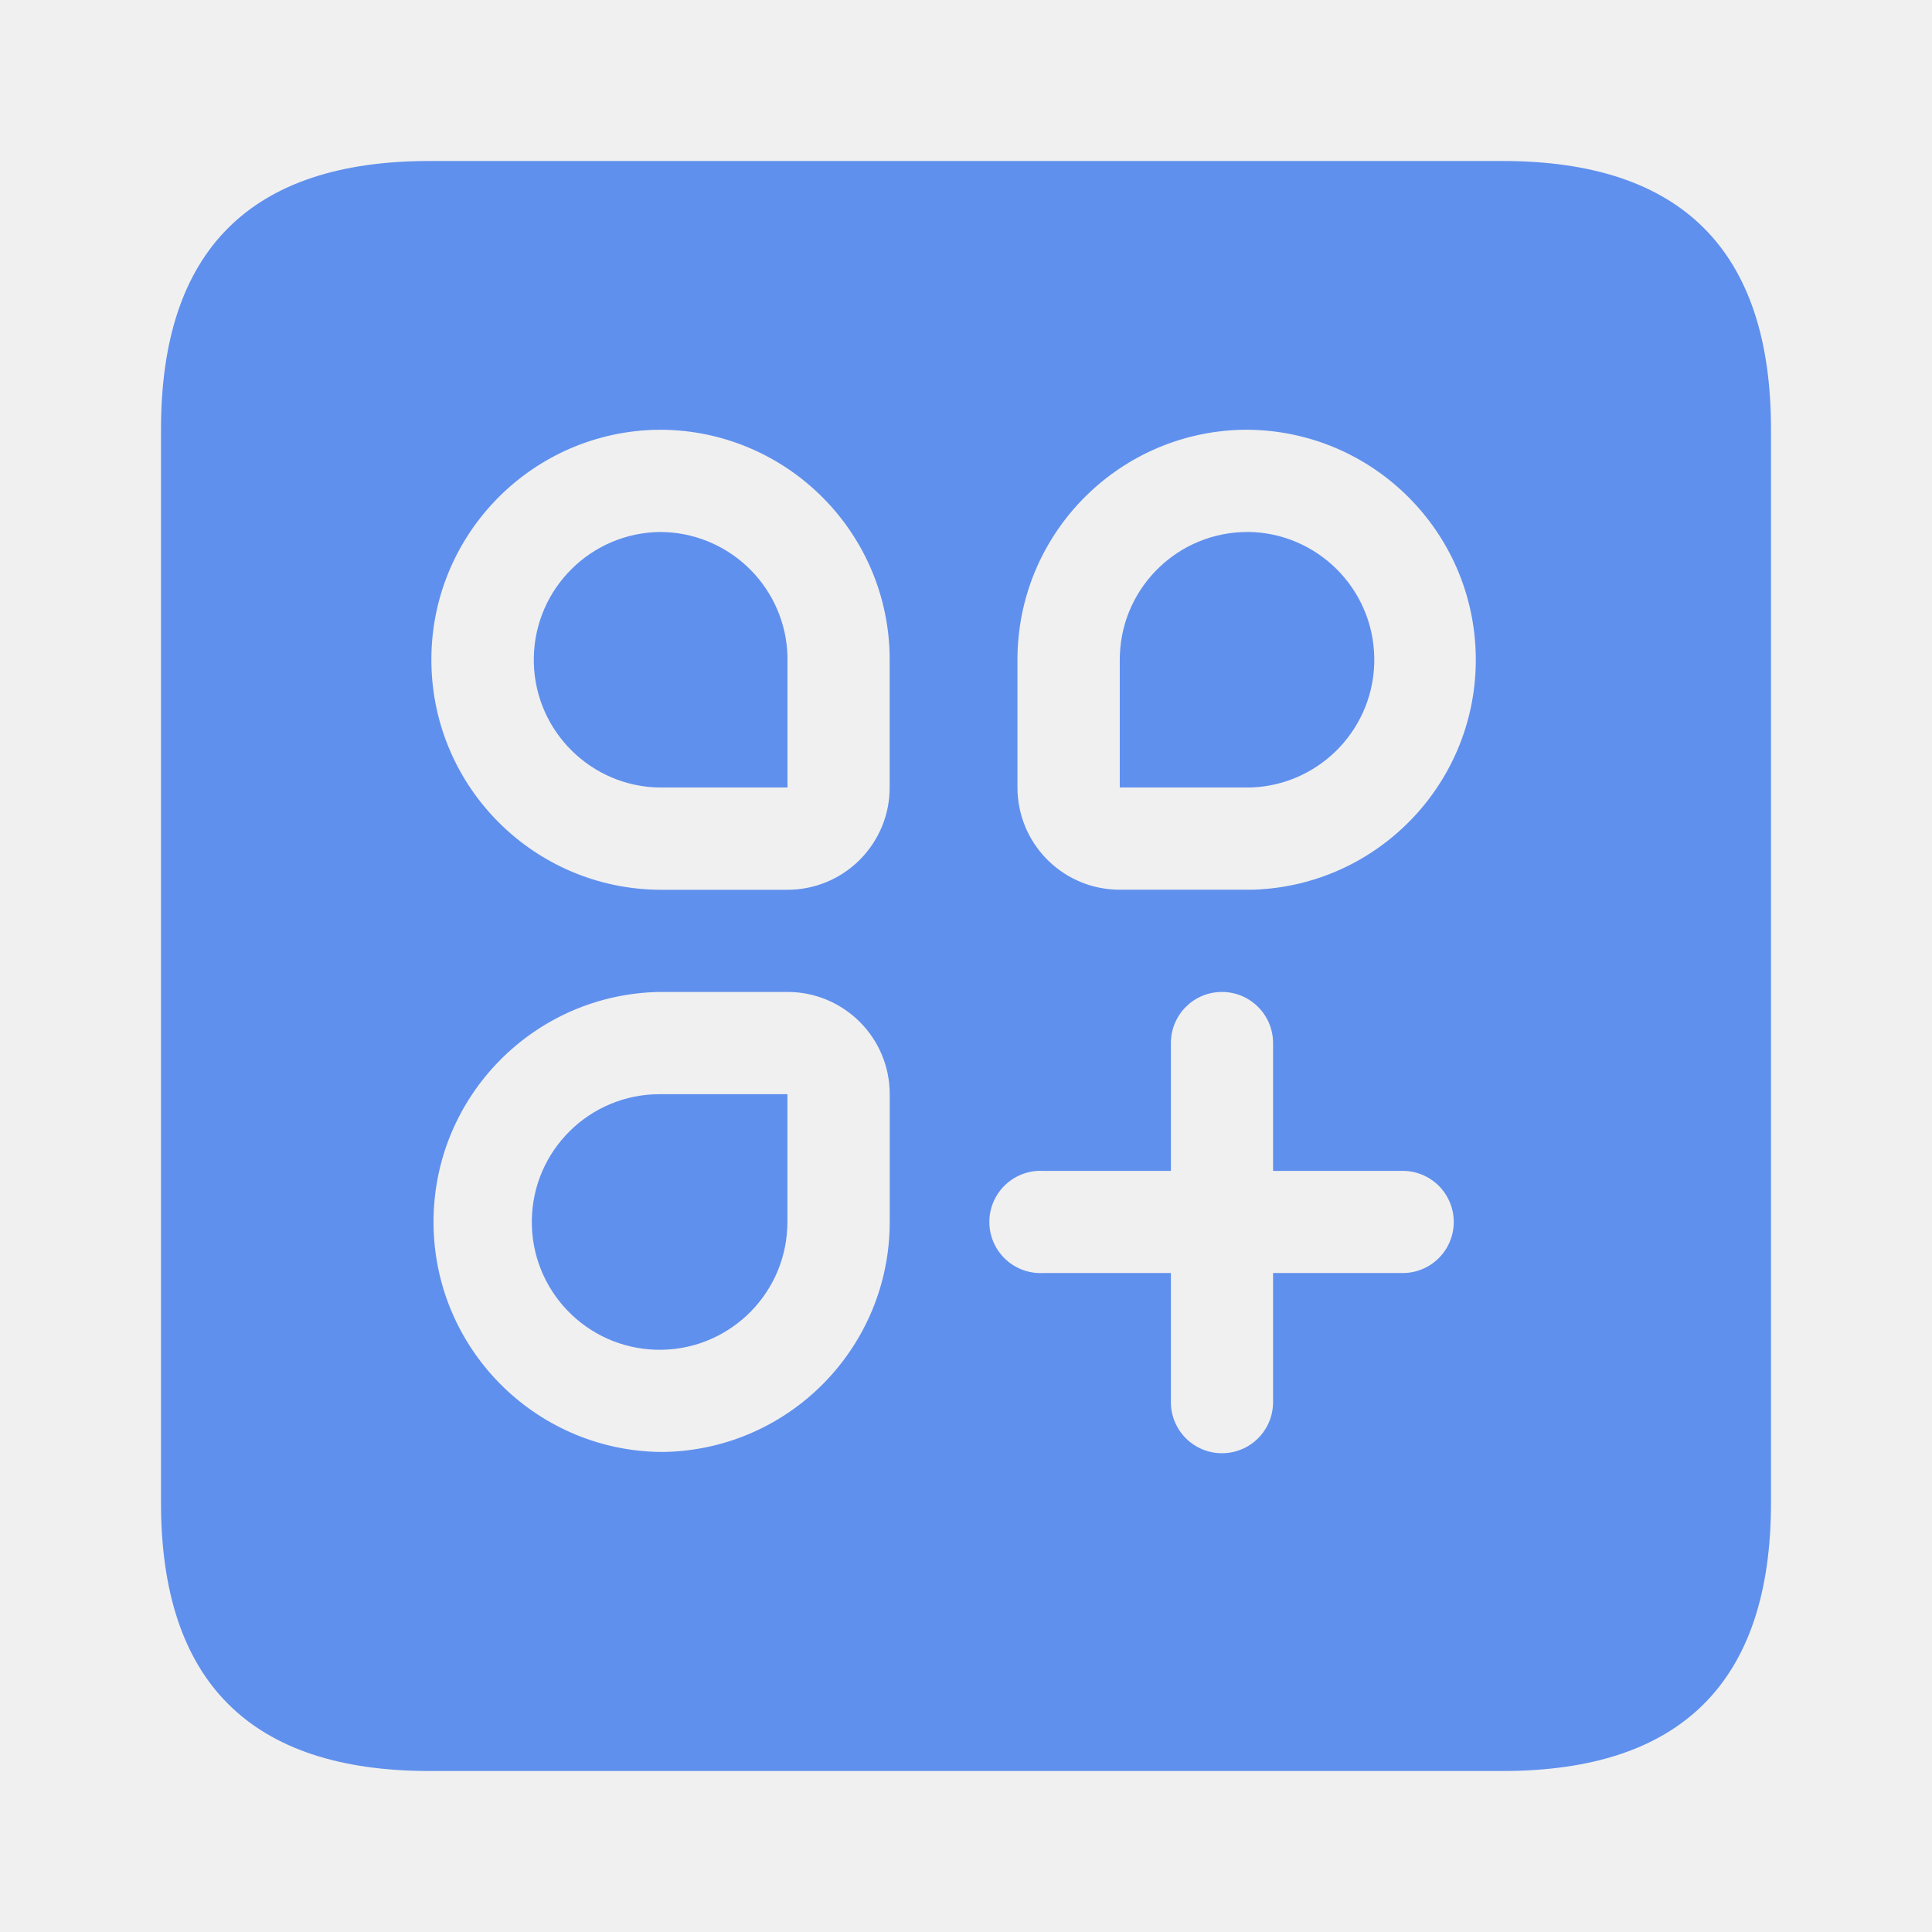
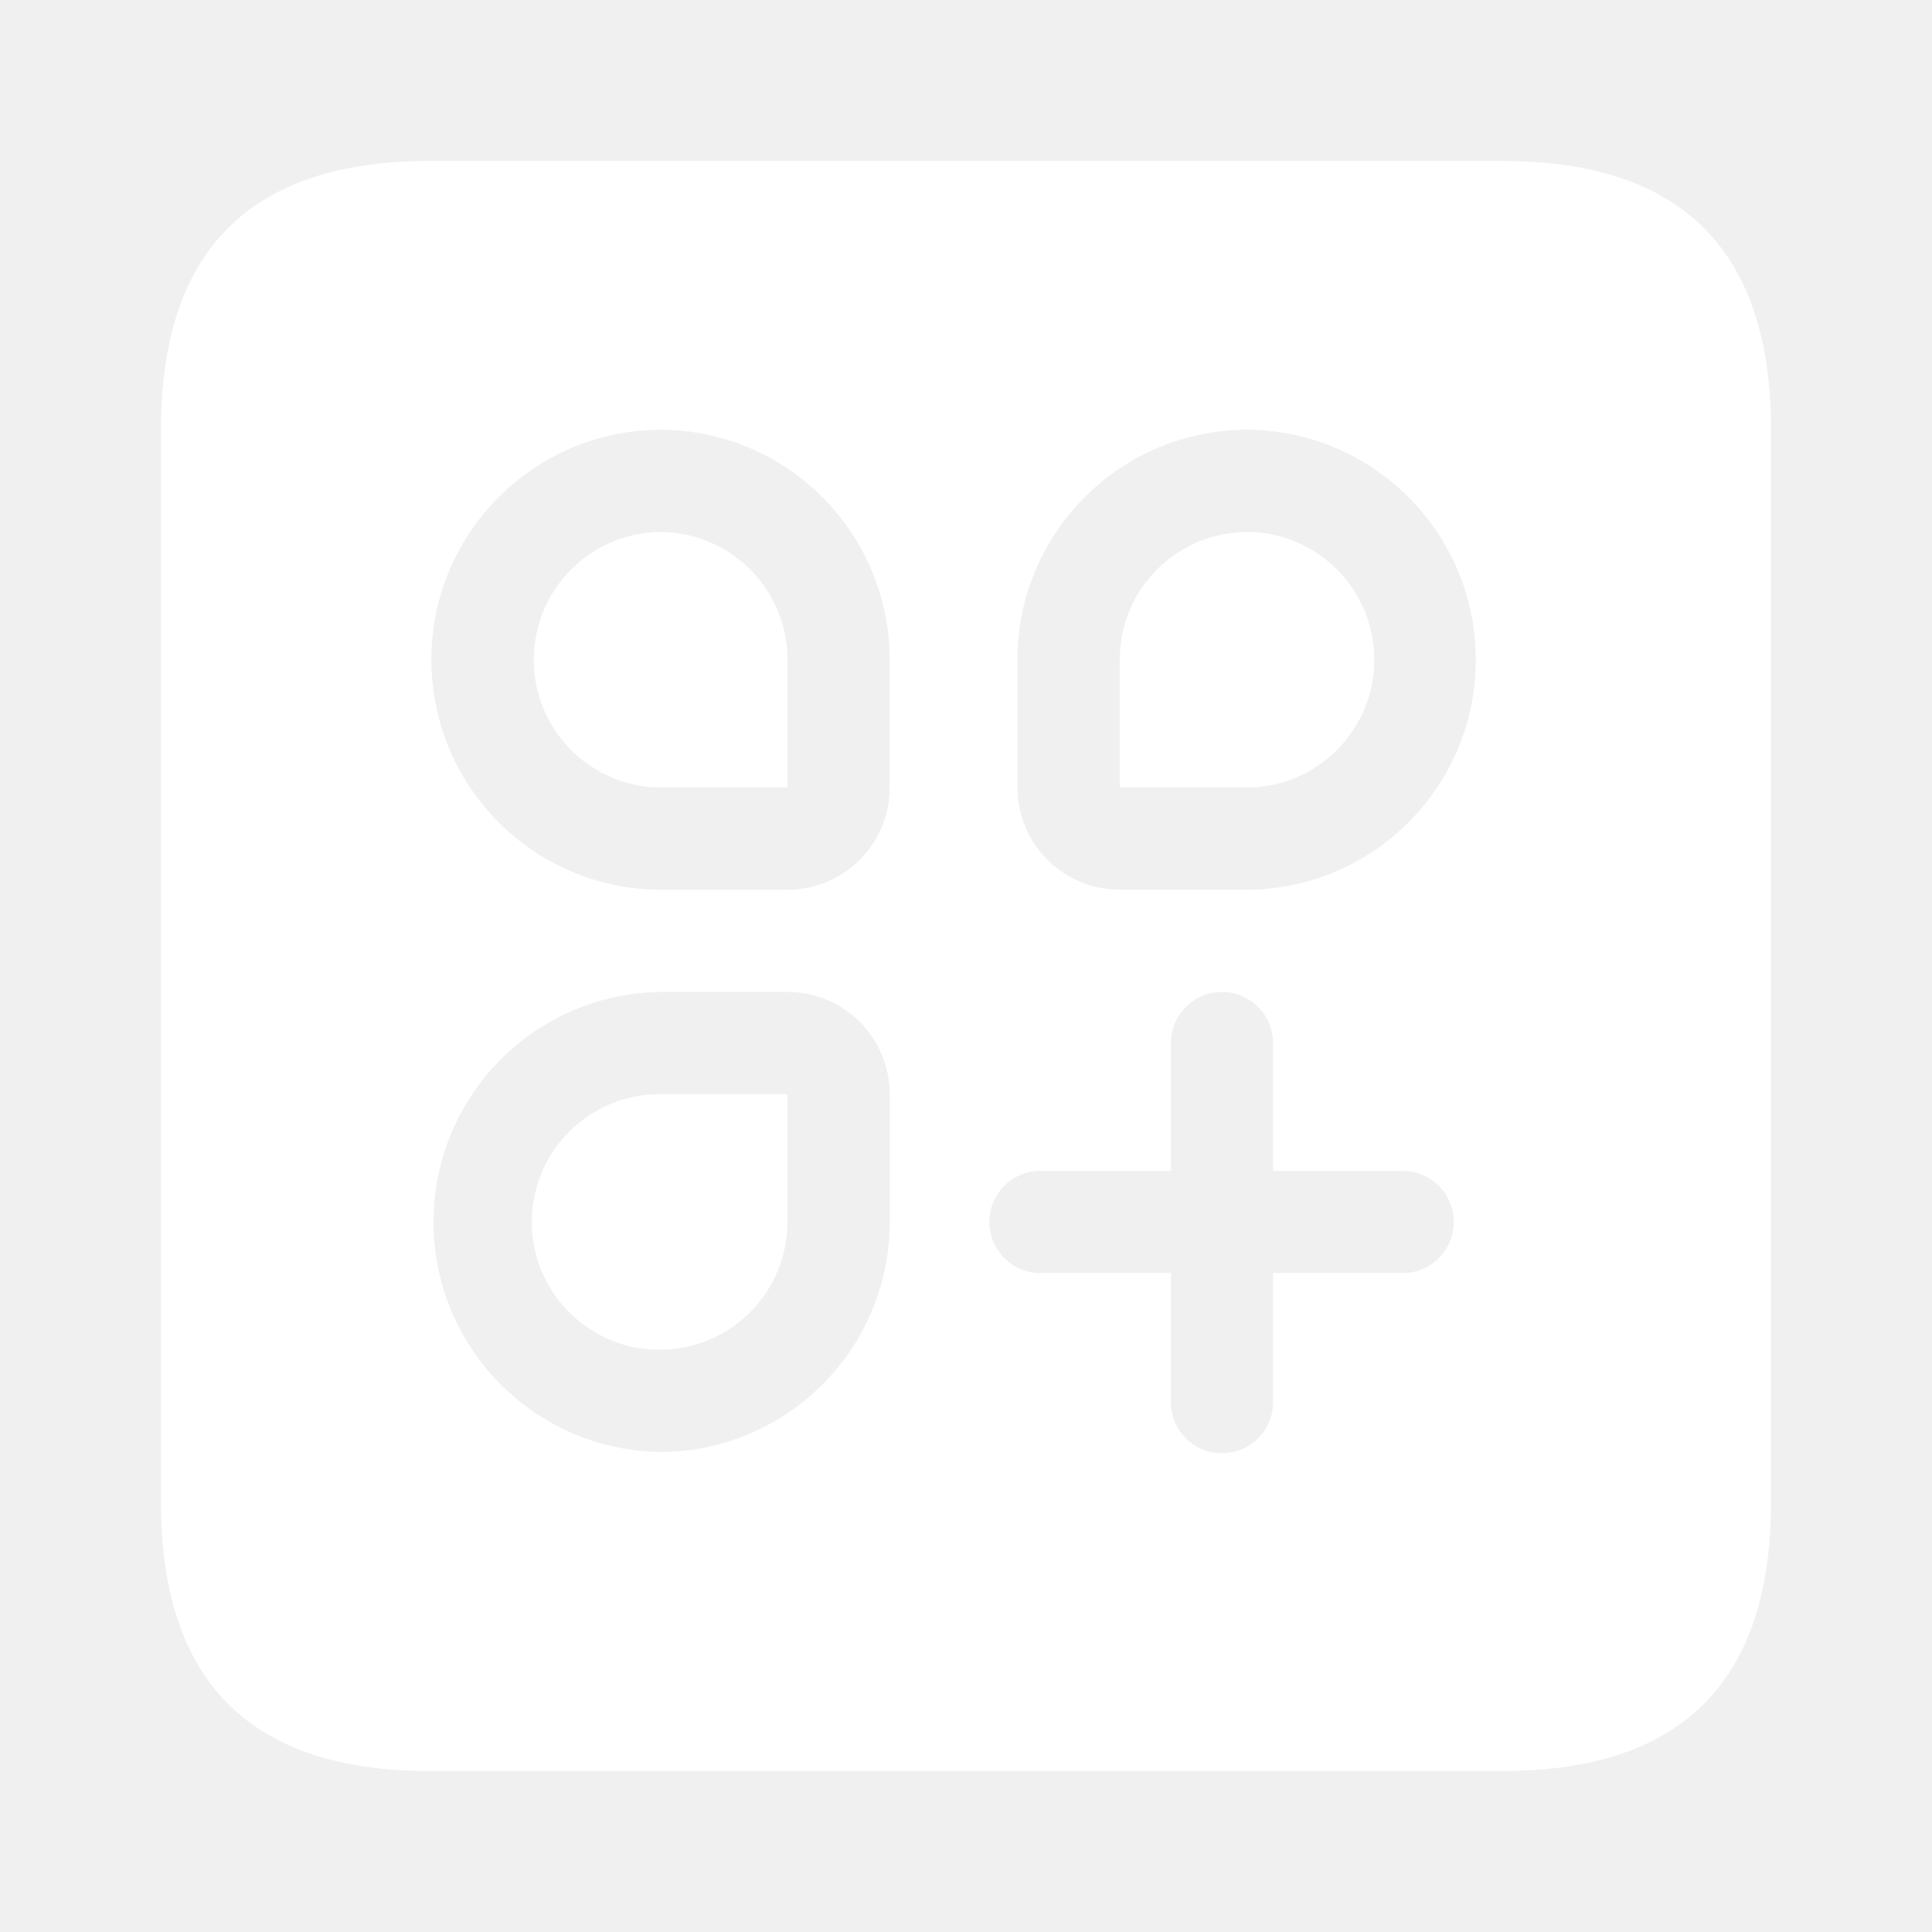
<svg xmlns="http://www.w3.org/2000/svg" t="1712801469699" class="icon" viewBox="0 0 1024 1024" version="1.1" p-id="17914" width="48" height="48">
-   <path d="M796.45 85.333C891.255 85.333 938.667 132.745 938.667 227.55v568.9C938.667 891.255 891.255 938.667 796.45 938.667H227.55C132.745 938.667 85.333 891.255 85.333 796.45V227.55C85.333 132.745 132.745 85.333 227.55 85.333h568.9z m-148.804 440.422c-14.967 0-27.051 12.117-27.051 27.102v67.738h-67.755a27.102 27.102 0 1 0 0 54.135h67.755v67.755a27.085 27.085 0 1 0 54.153 0v-67.755h67.721a27.085 27.085 0 1 0 0-54.135h-67.721v-67.755c0-14.95-12.117-27.085-27.102-27.085z m-230.229 0h-67.755a121.924 121.924 0 0 0 0 243.814l3.567-0.034a121.924 121.924 0 0 0 118.34-121.873v-67.721a54.187 54.187 0 0 0-54.153-54.187z m-0.068 54.187v67.703l-0.068 2.953a67.738 67.738 0 1 1-67.618-70.656h67.686z m-67.686-352.171v0.034l-3.567 0.034a121.924 121.924 0 0 0 3.584 243.763h67.669l2.714-0.068a54.17 54.17 0 0 0 51.473-54.101v-67.772l-0.034-3.567a121.924 121.924 0 0 0-121.856-118.323z m311.484-0.017l-3.567 0.051a121.924 121.924 0 0 0-118.306 121.856v67.721l0.068 2.714a54.187 54.187 0 0 0 54.118 51.473h67.738l3.55-0.034a121.924 121.924 0 0 0-3.584-243.763l-0.017-0.017z m-311.467 54.204l3.413 0.085a67.738 67.738 0 0 1 64.29 65.587v69.751H349.696l-2.953-0.068a67.738 67.738 0 0 1 2.953-135.356z m311.518-0.034a67.755 67.755 0 0 1 2.048 135.458h-69.751V349.696l0.068-2.953a67.669 67.669 0 0 1 67.635-64.785z" fill="#6090ED" p-id="17915" />
+   <path d="M796.45 85.333C891.255 85.333 938.667 132.745 938.667 227.55v568.9C938.667 891.255 891.255 938.667 796.45 938.667H227.55C132.745 938.667 85.333 891.255 85.333 796.45V227.55C85.333 132.745 132.745 85.333 227.55 85.333h568.9z m-148.804 440.422c-14.967 0-27.051 12.117-27.051 27.102v67.738h-67.755a27.102 27.102 0 1 0 0 54.135h67.755v67.755a27.085 27.085 0 1 0 54.153 0v-67.755h67.721a27.085 27.085 0 1 0 0-54.135h-67.721v-67.755c0-14.95-12.117-27.085-27.102-27.085z m-230.229 0h-67.755a121.924 121.924 0 0 0 0 243.814l3.567-0.034a121.924 121.924 0 0 0 118.34-121.873v-67.721a54.187 54.187 0 0 0-54.153-54.187z m-0.068 54.187v67.703l-0.068 2.953a67.738 67.738 0 1 1-67.618-70.656h67.686z m-67.686-352.171v0.034l-3.567 0.034a121.924 121.924 0 0 0 3.584 243.763h67.669l2.714-0.068a54.17 54.17 0 0 0 51.473-54.101v-67.772l-0.034-3.567a121.924 121.924 0 0 0-121.856-118.323z m311.484-0.017l-3.567 0.051a121.924 121.924 0 0 0-118.306 121.856v67.721l0.068 2.714a54.187 54.187 0 0 0 54.118 51.473h67.738l3.55-0.034a121.924 121.924 0 0 0-3.584-243.763l-0.017-0.017z m-311.467 54.204l3.413 0.085a67.738 67.738 0 0 1 64.29 65.587v69.751H349.696l-2.953-0.068a67.738 67.738 0 0 1 2.953-135.356z m311.518-0.034a67.755 67.755 0 0 1 2.048 135.458h-69.751V349.696l0.068-2.953a67.669 67.669 0 0 1 67.635-64.785z" fill="white" p-id="17915" />
</svg>
